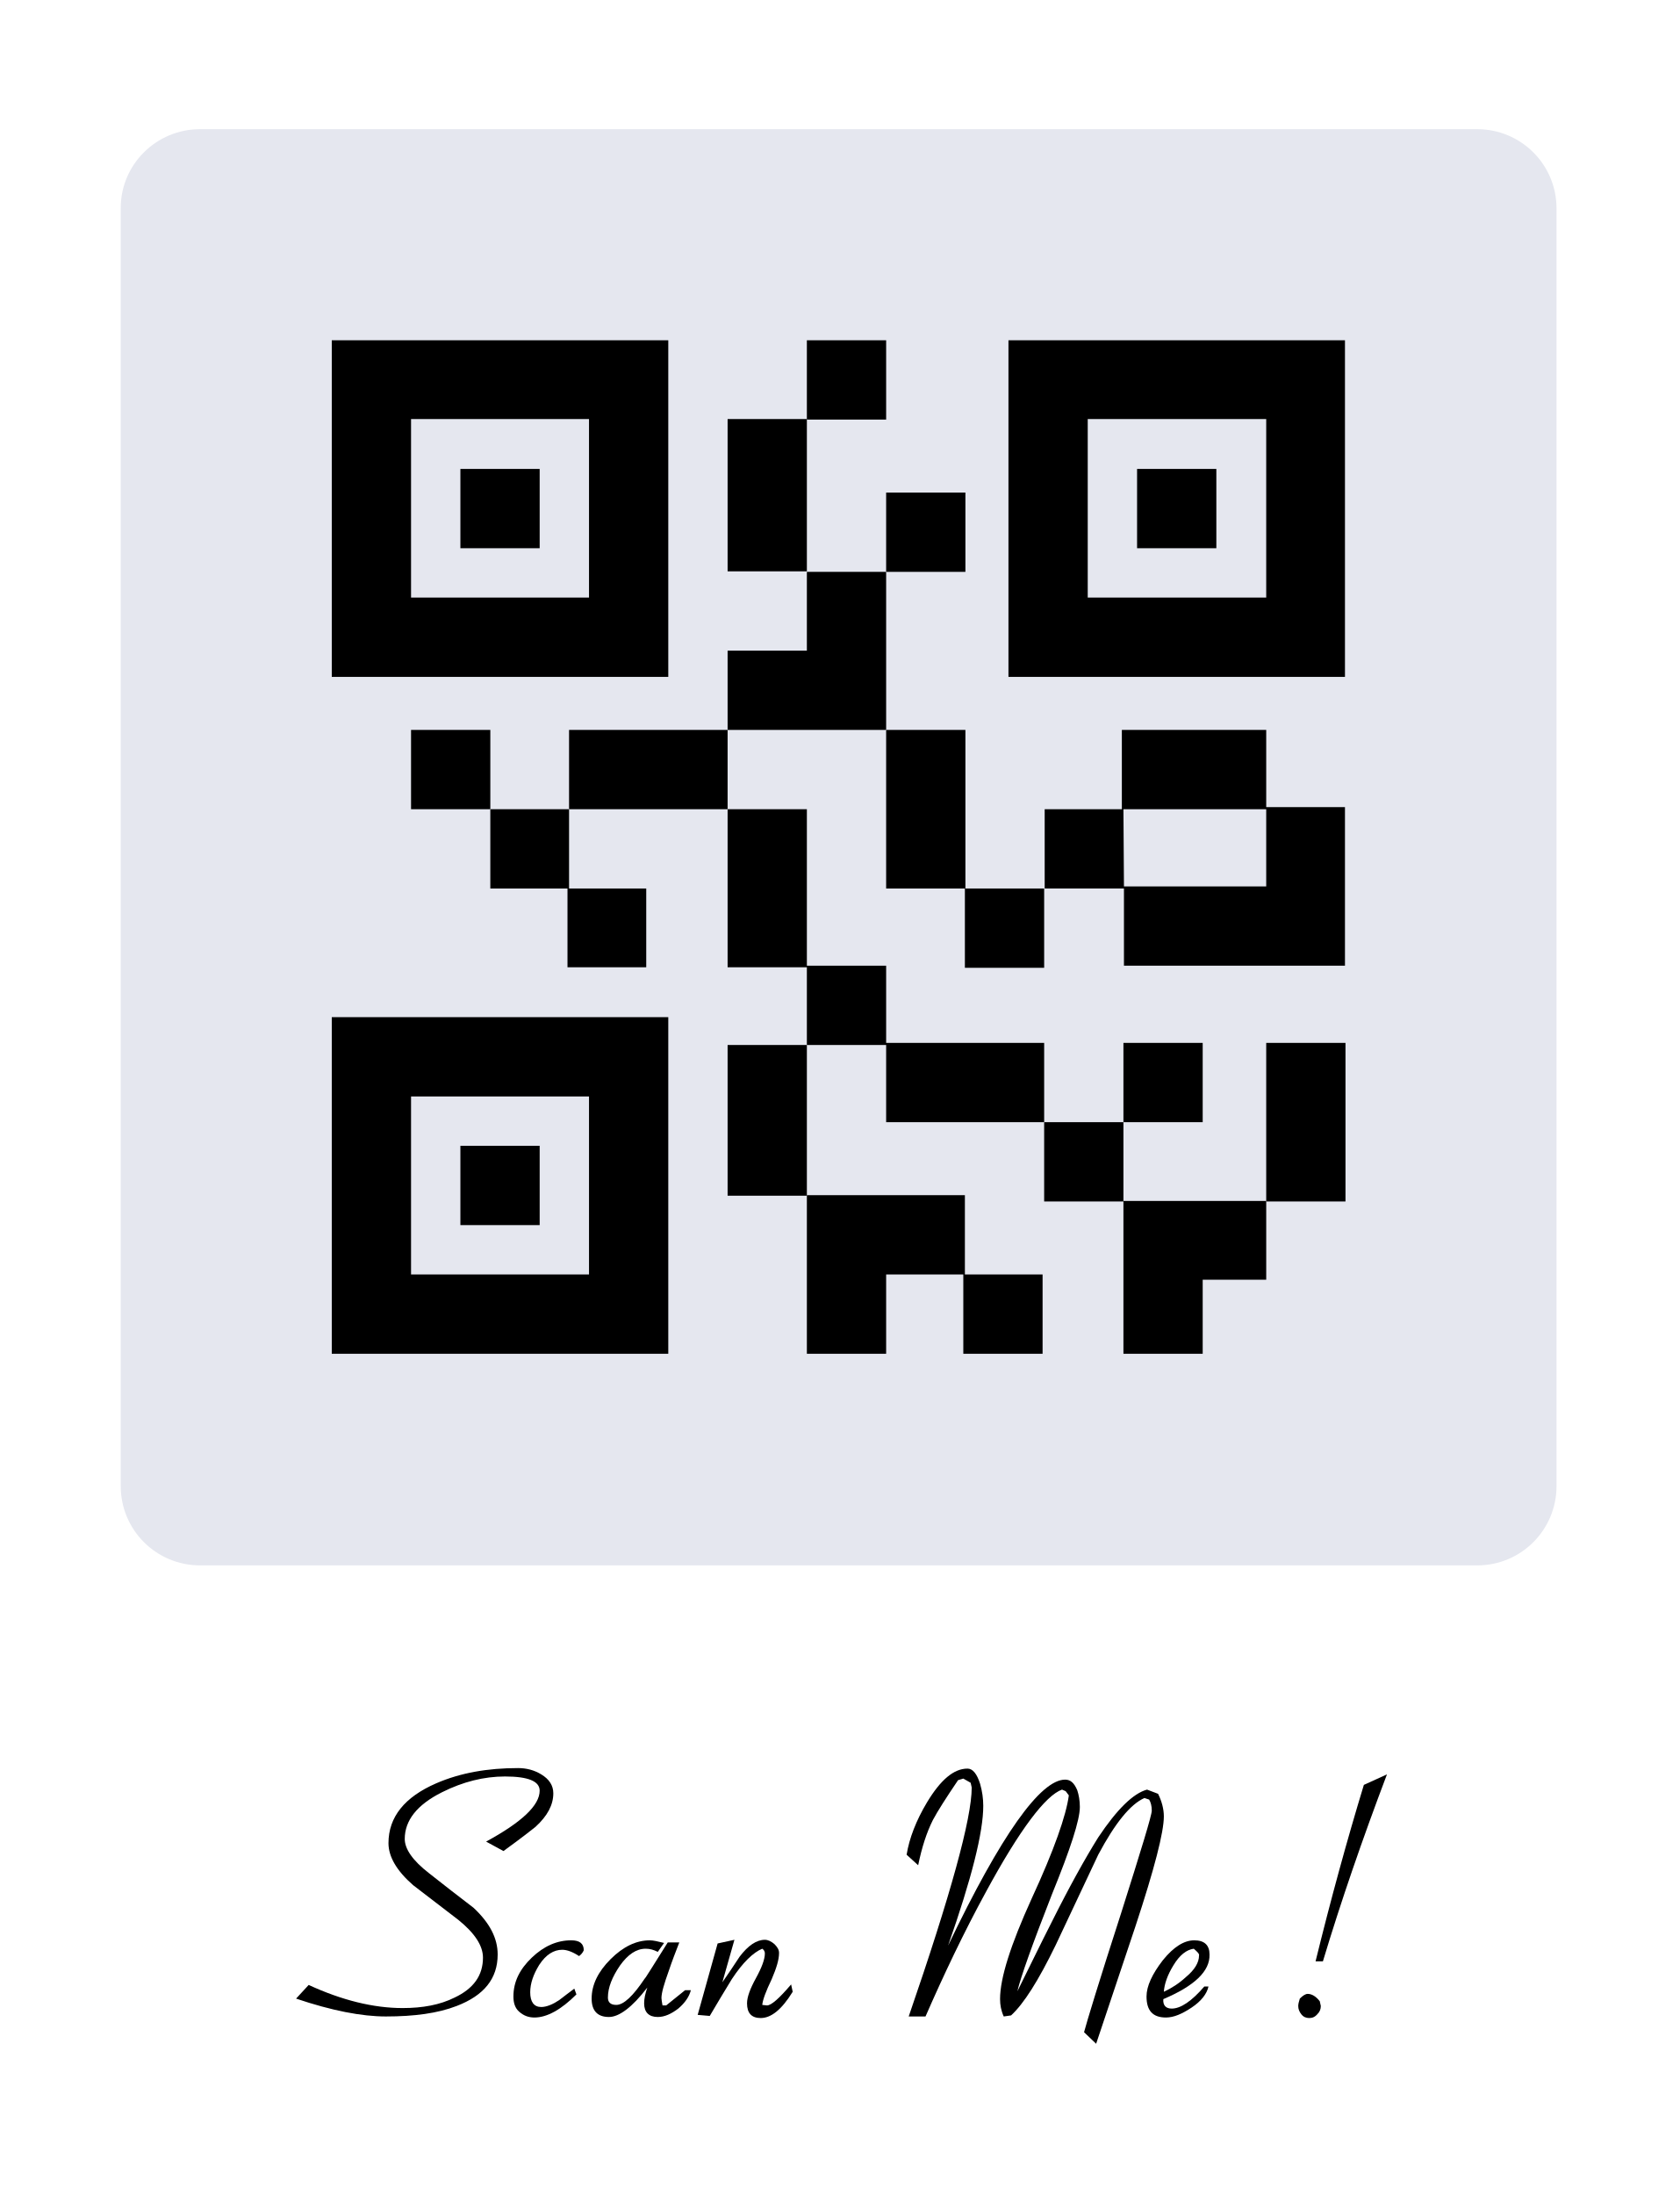
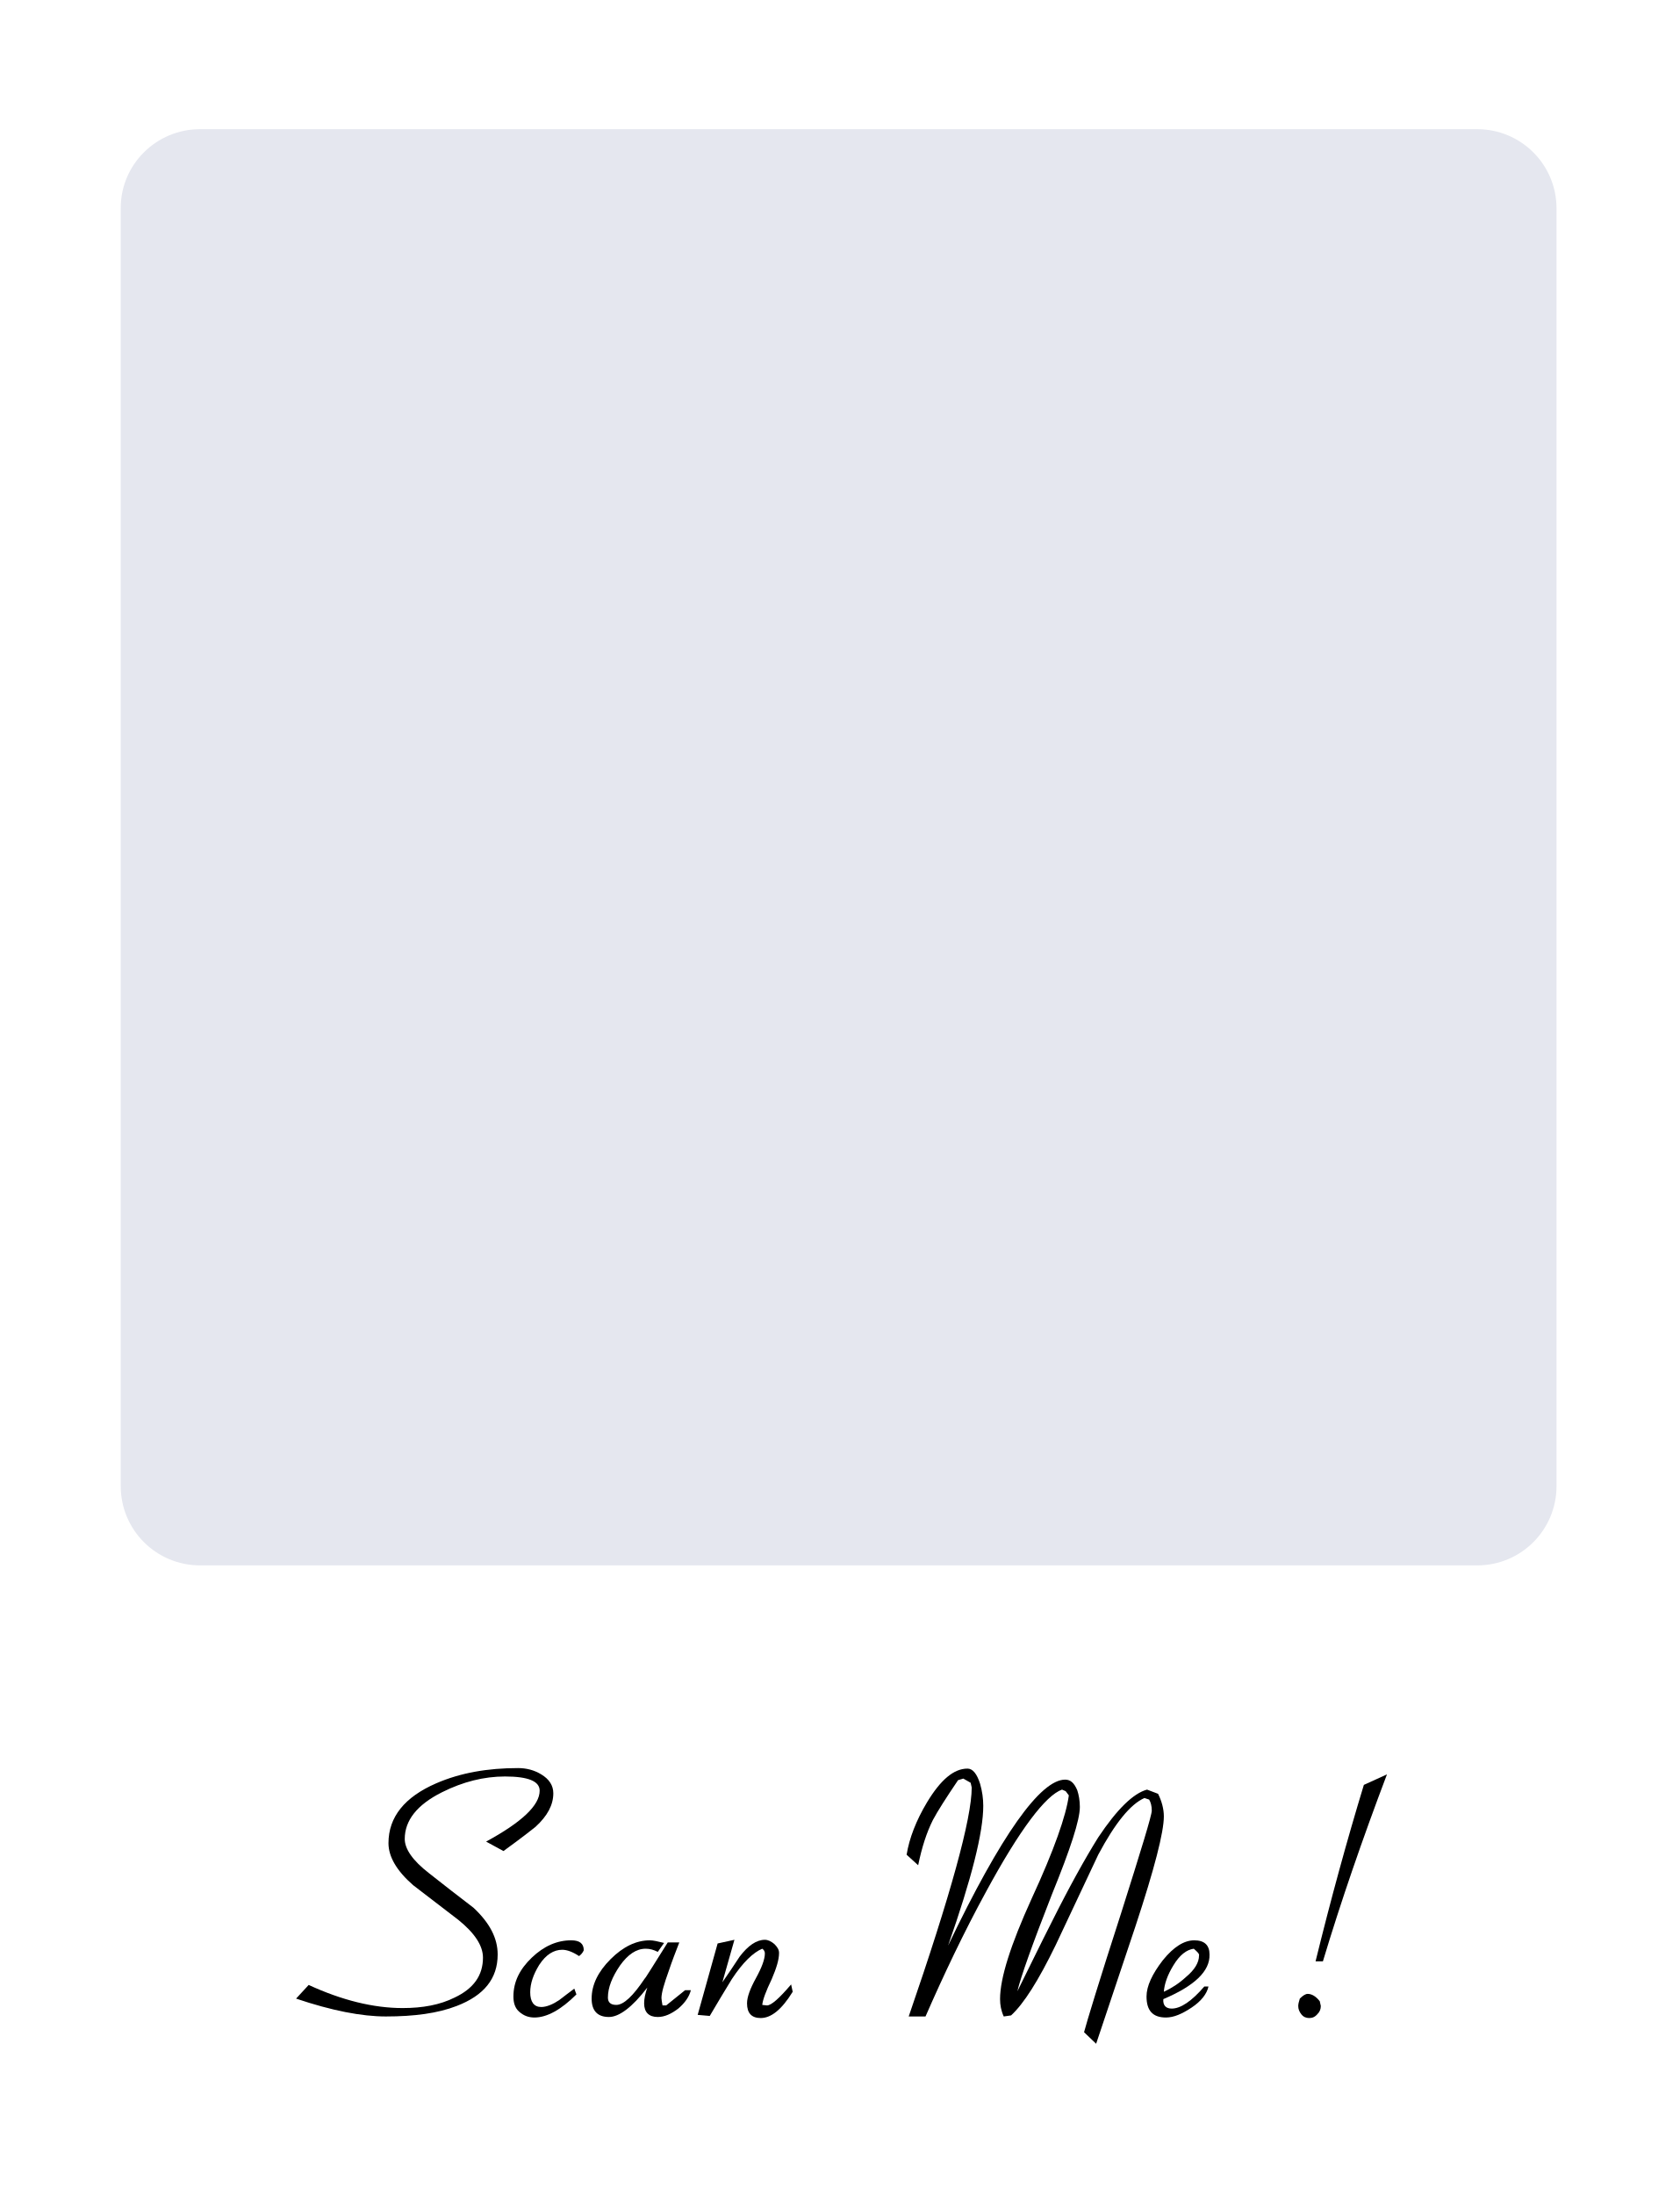
<svg xmlns="http://www.w3.org/2000/svg" version="1.1" id="TEXTO" x="0px" y="0px" viewBox="0 0 320 418" style="enable-background:new 0 0 320 418;" xml:space="preserve">
  <style type="text/css">
	.st0{fill:#E5E7EF;}
</style>
  <g>
    <path d="M95.9,352.5l-3.3-1.8c6.8-3.7,10.2-6.9,10.2-9.7c0-1.8-2.2-2.7-6.6-2.7c-4,0-8,1-12,3c-4.8,2.4-7.1,5.4-7.1,8.9   c0,1.9,1.5,4.1,4.6,6.5c2.8,2.2,5.6,4.4,8.5,6.6c3.1,2.9,4.6,5.8,4.6,8.9c0,4.6-2.6,7.8-7.8,9.8c-3.6,1.4-8.1,2-13.5,2   c-4.6,0-10.3-1.1-17.1-3.4l2.4-2.6c6.3,2.9,12.3,4.4,17.9,4.4c3.8,0,7.1-0.6,9.9-2c3.6-1.7,5.4-4.2,5.4-7.6c0-2.3-1.6-4.7-4.7-7.2   c-2.9-2.2-5.7-4.4-8.6-6.6c-3.1-2.7-4.7-5.4-4.7-8c0-5,3.1-8.8,9.1-11.4c4.6-2,9.8-2.9,15.6-2.9c1.6,0,3.1,0.4,4.4,1.2   c1.5,0.9,2.3,2.1,2.3,3.6c0,2.2-1.1,4.3-3.4,6.4C101.5,348.3,99.5,349.9,95.9,352.5z" />
    <path d="M110.3,372.5c-1.2-0.8-2.3-1.2-3.2-1.2c-1.6,0-3.1,0.9-4.4,2.9c-1.1,1.8-1.7,3.5-1.7,5.2c0,1.8,0.7,2.8,2.1,2.8   c1,0,2.2-0.5,3.4-1.3c1-0.8,2-1.5,2.9-2.2l0.4,1.1c-2.9,2.9-5.6,4.4-8,4.4c-1.2,0-2.1-0.4-2.9-1.1s-1.1-1.7-1.1-2.9   c0-2.8,1.2-5.2,3.5-7.4c2.3-2.2,4.8-3.3,7.5-3.3c1.6,0,2.4,0.6,2.4,1.9C111,371.9,110.6,372.3,110.3,372.5z" />
    <path d="M125.3,384.1c-1.7,0-2.6-0.9-2.6-2.6c0-0.9,0.2-1.8,0.6-3c-2.9,3.8-5.4,5.6-7.3,5.6c-2.2,0-3.3-1.2-3.3-3.5   c0-2.6,1.2-5.1,3.6-7.5c2.4-2.4,4.9-3.6,7.5-3.6c0.6,0,1.5,0.2,2.7,0.5l-1.2,1.7c-0.8-0.4-1.5-0.6-2.3-0.6c-1.8,0-3.4,1.1-4.9,3.2   c-1.5,2.2-2.3,4.2-2.3,6.1c0,0.9,0.5,1.4,1.6,1.4c1.4,0,3.2-1.7,5.4-5c0.1,0,1.5-2.3,4.4-6.9h2.2c-0.7,1.8-1.4,3.6-2,5.4   c-0.9,2.5-1.4,4.2-1.4,5.2c0,0.3,0.1,0.8,0.2,1.4h0.7l3.6-2.9h1.1c-0.3,1.2-1.1,2.4-2.4,3.5C127.9,383.5,126.6,384.1,125.3,384.1z" />
    <path d="M144.9,384.3c-1.7,0-2.6-0.9-2.6-2.8c0-1.2,0.6-2.8,1.7-4.8c1.1-2,1.7-3.6,1.7-4.7c0-0.4-0.2-0.7-0.5-0.9   c-1.7,0.7-3.7,2.6-5.8,5.8c-1.4,2.3-2.8,4.6-4.2,7l-2.3-0.2l3.8-13.6l3.2-0.7l-2.3,8.1c1.1-1.6,2.2-3.2,3.3-4.9   c1.6-2.1,3.2-3.2,4.8-3.2c0.6,0,1.2,0.3,1.8,0.8c0.6,0.6,0.9,1.1,0.9,1.7c0,1.3-0.5,2.9-1.4,5c-1.1,2.3-1.7,3.9-1.8,4.9l0.9,0.1   c0.8,0,2.3-1.3,4.6-4l0.3,1.4C148.9,382.7,146.9,384.3,144.9,384.3z" />
    <path d="M193.8,379.2c2.2-4.4,4.3-8.8,6.5-13.1c3.4-6.8,6.4-12.2,8.9-16.2c3.6-5.4,6.7-8.4,9.3-9.1l2.1,0.8   c0.7,1.4,1.1,2.9,1.1,4.3c0,3-1.8,10-5.4,20.9c-2.5,7.5-5,14.9-7.5,22.4l-2.3-2.2c0.5-1.9,2.8-9.5,7.1-22.8   c3.8-12,5.8-18.5,5.8-19.4s-0.2-1.6-0.5-2.1l-0.9-0.3c-2.7,1.2-5.6,4.8-8.8,10.8c-2.7,5.7-5.4,11.5-8.1,17.2   c-3.3,6.8-6.1,11.2-8.5,13.4l-1.4,0.2c-0.5-1.1-0.7-2.2-0.7-3.3c0-4,2-10.3,6-19.1c4.3-9.3,6.6-15.9,7.1-19.7l-0.6-0.8l-0.7-0.3   c-3.1,1.1-8,7.5-14.5,19.5c-4.2,7.7-8,15.7-11.5,23.7h-3.2c8-23.2,12-37.7,12-43.6l-0.2-0.9l-1.4-0.8l-1,0.3   c-2.3,3.4-3.9,5.9-4.8,7.6c-1.2,2.4-2.1,5.2-2.8,8.6l-2.2-2c0.5-3.1,1.8-6.5,3.9-10c2.6-4.3,5.1-6.4,7.7-6.4c1,0,1.8,1,2.4,2.9   c0.4,1.4,0.6,2.8,0.6,4.2c0,5-2.2,13.8-6.7,26.6c10.1-21.1,17.6-31.6,22.3-31.6c1,0,1.7,0.6,2.3,2c0.3,0.9,0.5,2,0.5,3.2   c0,2.5-1.8,8-5.3,16.6C196.6,370.4,194.4,376.6,193.8,379.2z" />
    <path d="M221.6,380.7c-0.1,1.2,0.5,1.8,1.6,1.8c1.7,0,3.8-1.4,6.2-4.2h0.8c-0.3,1.4-1.4,2.8-3.2,4c-1.8,1.2-3.4,1.9-4.9,1.9   c-2.5,0-3.7-1.3-3.7-4c0-2,1.1-4.3,3.1-6.9c2.1-2.6,4.1-3.8,6-3.8c1.9,0,2.9,0.9,2.9,2.7C230.5,375.4,227.5,378.2,221.6,380.7z    M227.4,371.1c-1.4,0.2-2.7,1.2-3.9,3.2c-1.1,1.8-1.7,3.5-1.8,5c1.5-0.7,2.9-1.6,4.2-2.8c1.7-1.4,2.5-2.8,2.5-4.1   C228.5,372.1,228.1,371.7,227.4,371.1z" />
    <path d="M249.4,384.3c-0.6,0-1.1-0.2-1.5-0.7s-0.6-1-0.6-1.6c0-0.3,0.1-0.8,0.3-1.4c0.6-0.6,1.1-0.9,1.5-0.9c0.8,0,1.6,0.5,2.3,1.4   l0.2,0.9c0,0.6-0.2,1.1-0.6,1.5C250.5,384.1,250,384.3,249.4,384.3z M252,373.5h-1.4c2.9-11.8,6-23.1,9.2-33.6l4.4-2   C259.5,350.3,255.4,362.2,252,373.5z" />
  </g>
  <g>
    <path class="st0" d="M38.1,24.6h243.3c8.3,0,15.1,6.7,15.1,15.1V283c0,8.3-6.7,15.1-15.1,15.1H38.1c-8.3,0-15.1-6.7-15.1-15.1V39.6   C23,31.3,29.8,24.6,38.1,24.6z" />
-     <path d="M127.3,64.8H63.2v64.1h64.1V64.8L127.3,64.8z M112.2,113.8H78.3v-34h33.9V113.8z" />
-     <rect x="87.7" y="89.3" width="15.1" height="15.1" />
-     <path d="M256.2,64.8h-64.1v64.1h64.1V64.8z M241.2,113.8h-34v-34h34V113.8z" />
-     <rect x="216.6" y="89.3" width="15.1" height="15.1" />
-     <path d="M127.3,193.7H63.2v64.1h64.1V193.7L127.3,193.7z M112.2,242.7H78.3v-33.9h33.9V242.7z" />
-     <rect x="87.7" y="218.2" width="15.1" height="15.1" />
-     <rect x="78.3" y="139" width="15.1" height="15.1" />
-     <polygon points="108.1,169.2 108.1,184.2 123.1,184.2 123.1,169.2 108.4,169.2 108.4,154.1 93.4,154.1 93.4,169.2  " />
-     <rect x="168.8" y="93.8" width="15.1" height="15.1" />
-     <rect x="138.6" y="79.8" width="15.1" height="29" />
-     <rect x="153.7" y="64.8" width="15.1" height="15.1" />
-     <polygon points="168.8,108.9 153.7,108.9 153.7,123.9 138.6,123.9 138.6,139 168.8,139  " />
-     <polygon points="153.7,184.2 153.7,199 168.8,199 168.8,213.7 198.9,213.7 198.9,198.6 168.8,198.6 168.8,183.9 153.7,183.9    153.7,154.1 138.6,154.1 138.6,184.2  " />
-     <rect x="168.8" y="139" width="15.1" height="30.2" />
-     <path d="M214,183.9h42.2v-30.2h-15V139h-27.5v15.1H199v15.1h15.1v14.7L214,183.9L214,183.9z M214,154.1h27.2v14.7h-27.1L214,154.1   L214,154.1z" />
-     <rect x="241.2" y="198.6" width="15.1" height="30.2" />
-     <rect x="183.8" y="169.2" width="15.1" height="15.1" />
-     <rect x="198.9" y="213.7" width="15.1" height="15.1" />
-     <rect x="214" y="198.6" width="15.1" height="15.1" />
-     <polygon points="229.1,257.8 229.1,243.7 241.2,243.7 241.2,228.7 214,228.7 214,257.8  " />
-     <rect x="138.6" y="199" width="15.1" height="28.7" />
-     <polygon points="168.8,257.8 168.8,242.7 183.5,242.7 183.5,257.8 198.6,257.8 198.6,242.7 183.8,242.7 183.8,227.6 153.7,227.6    153.7,257.8  " />
-     <rect x="108.4" y="139" width="30.2" height="15.1" />
  </g>
</svg>
